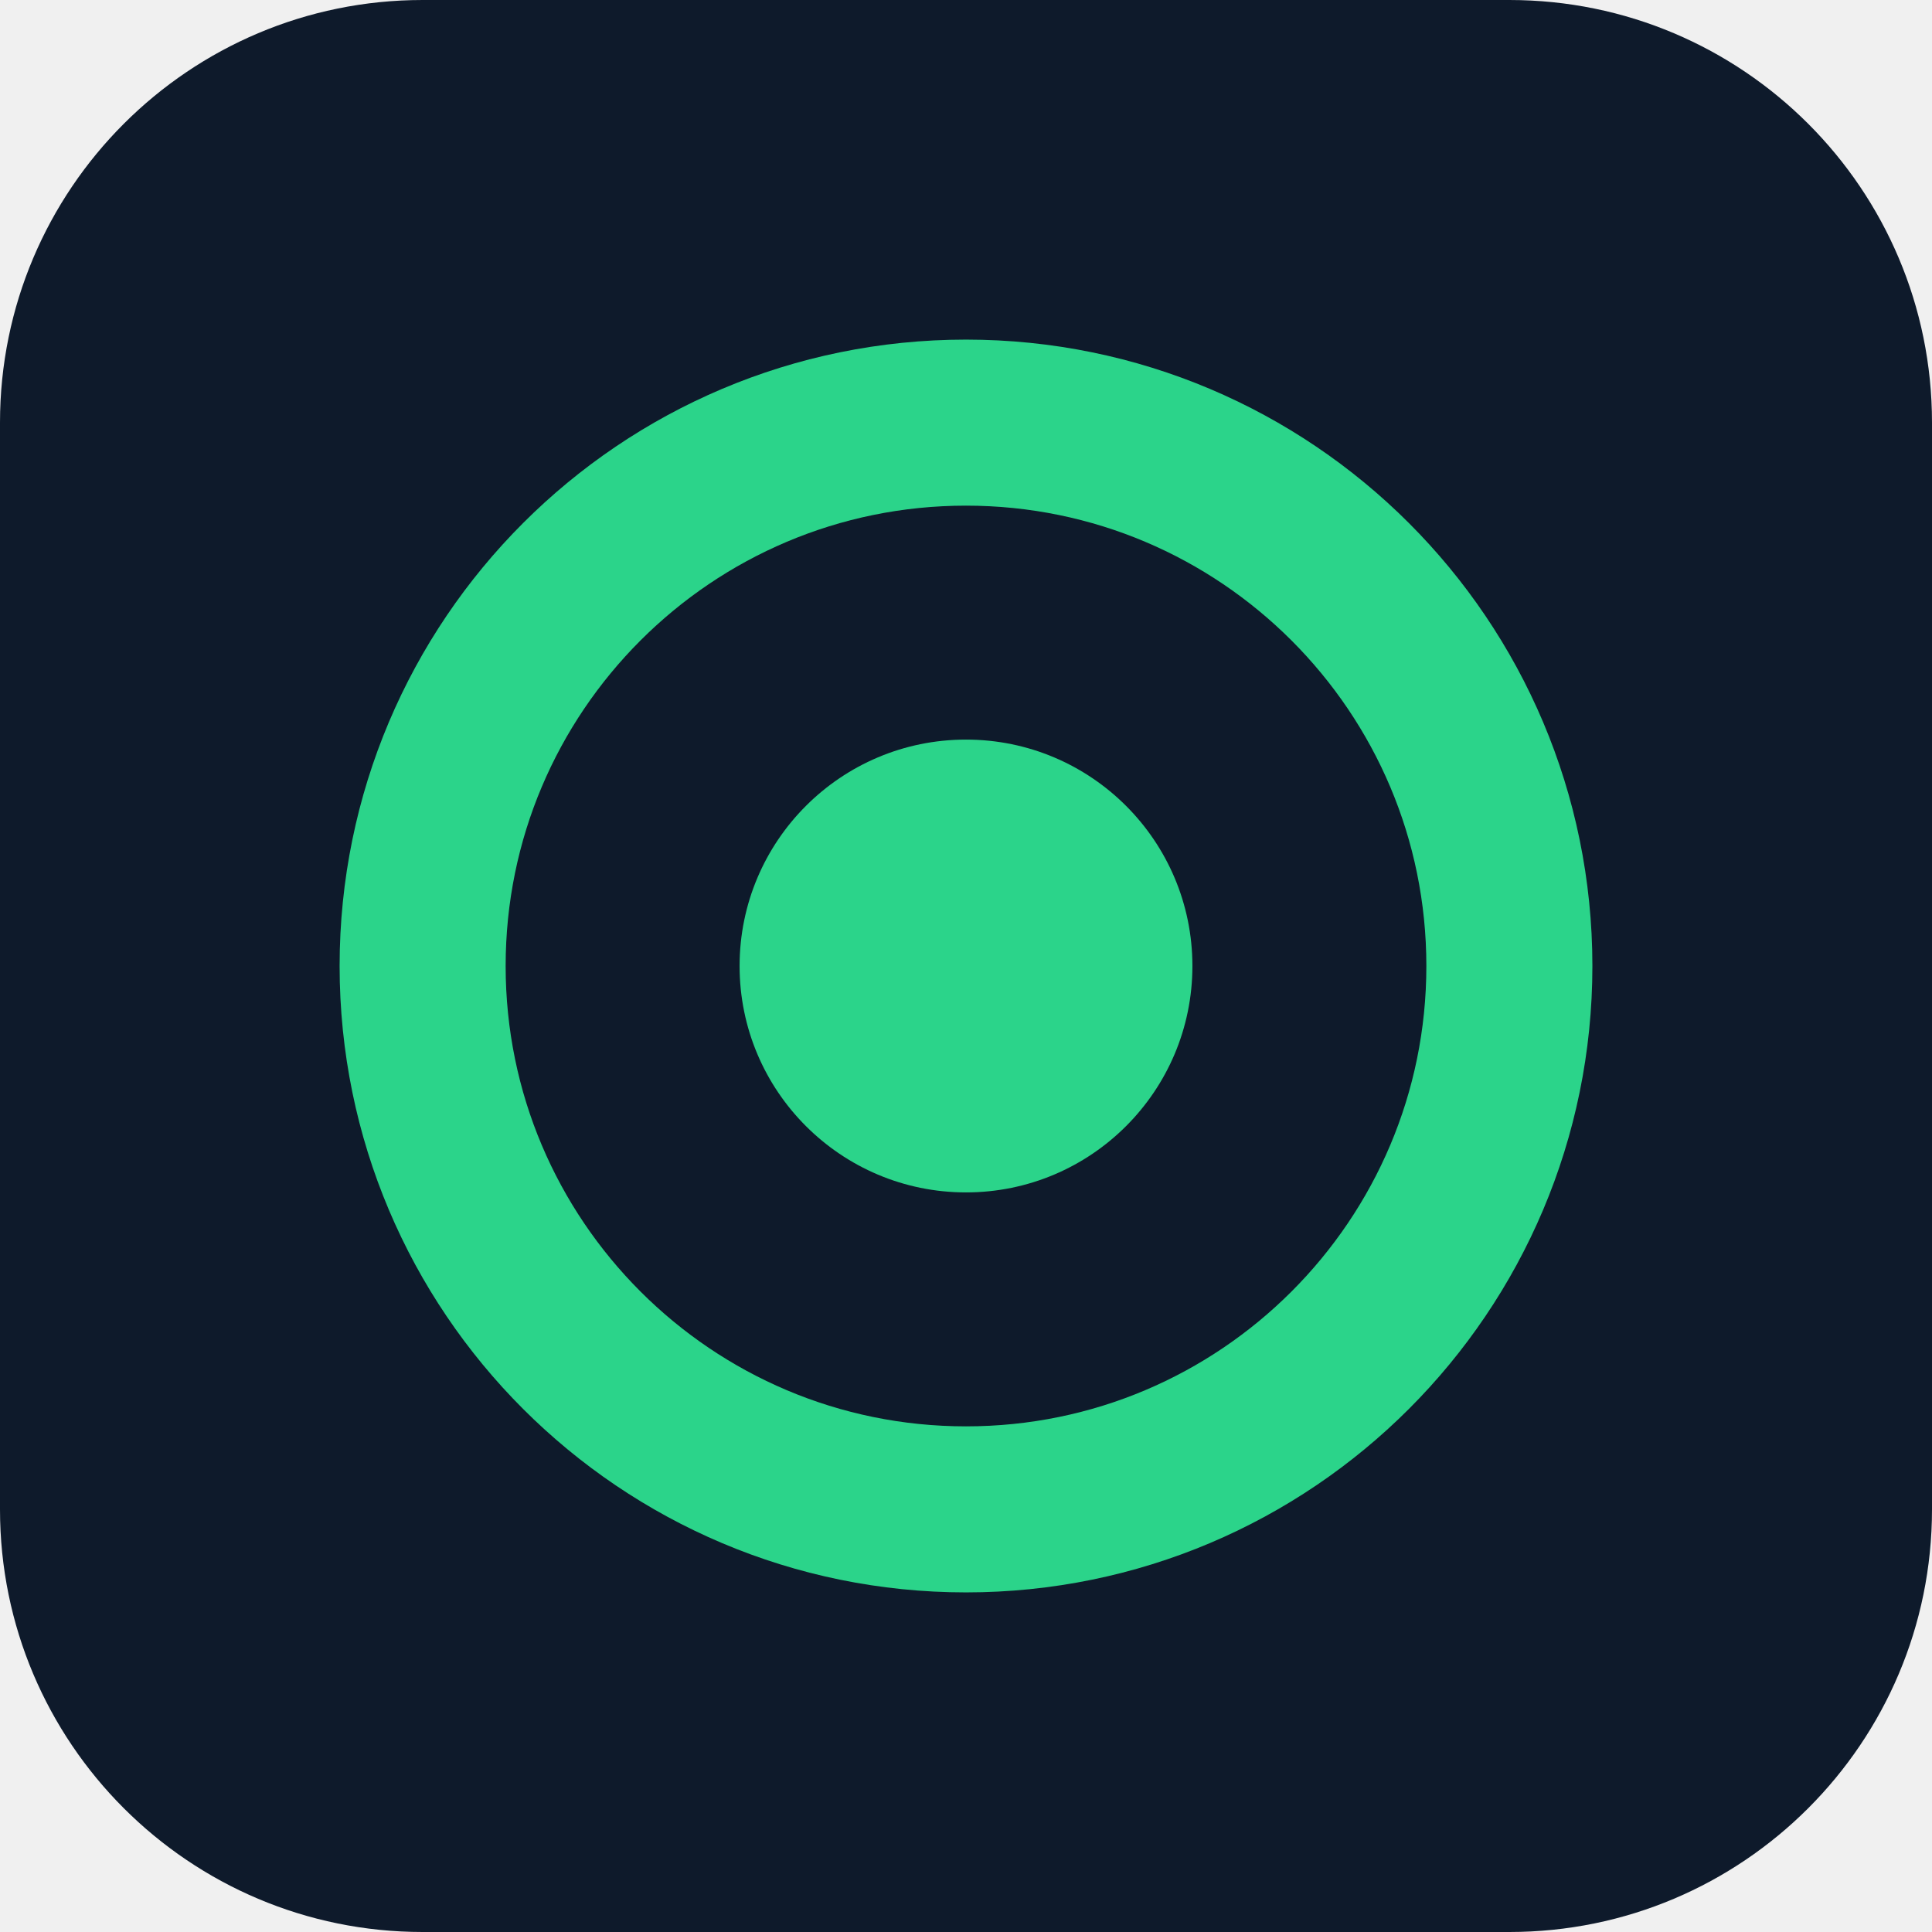
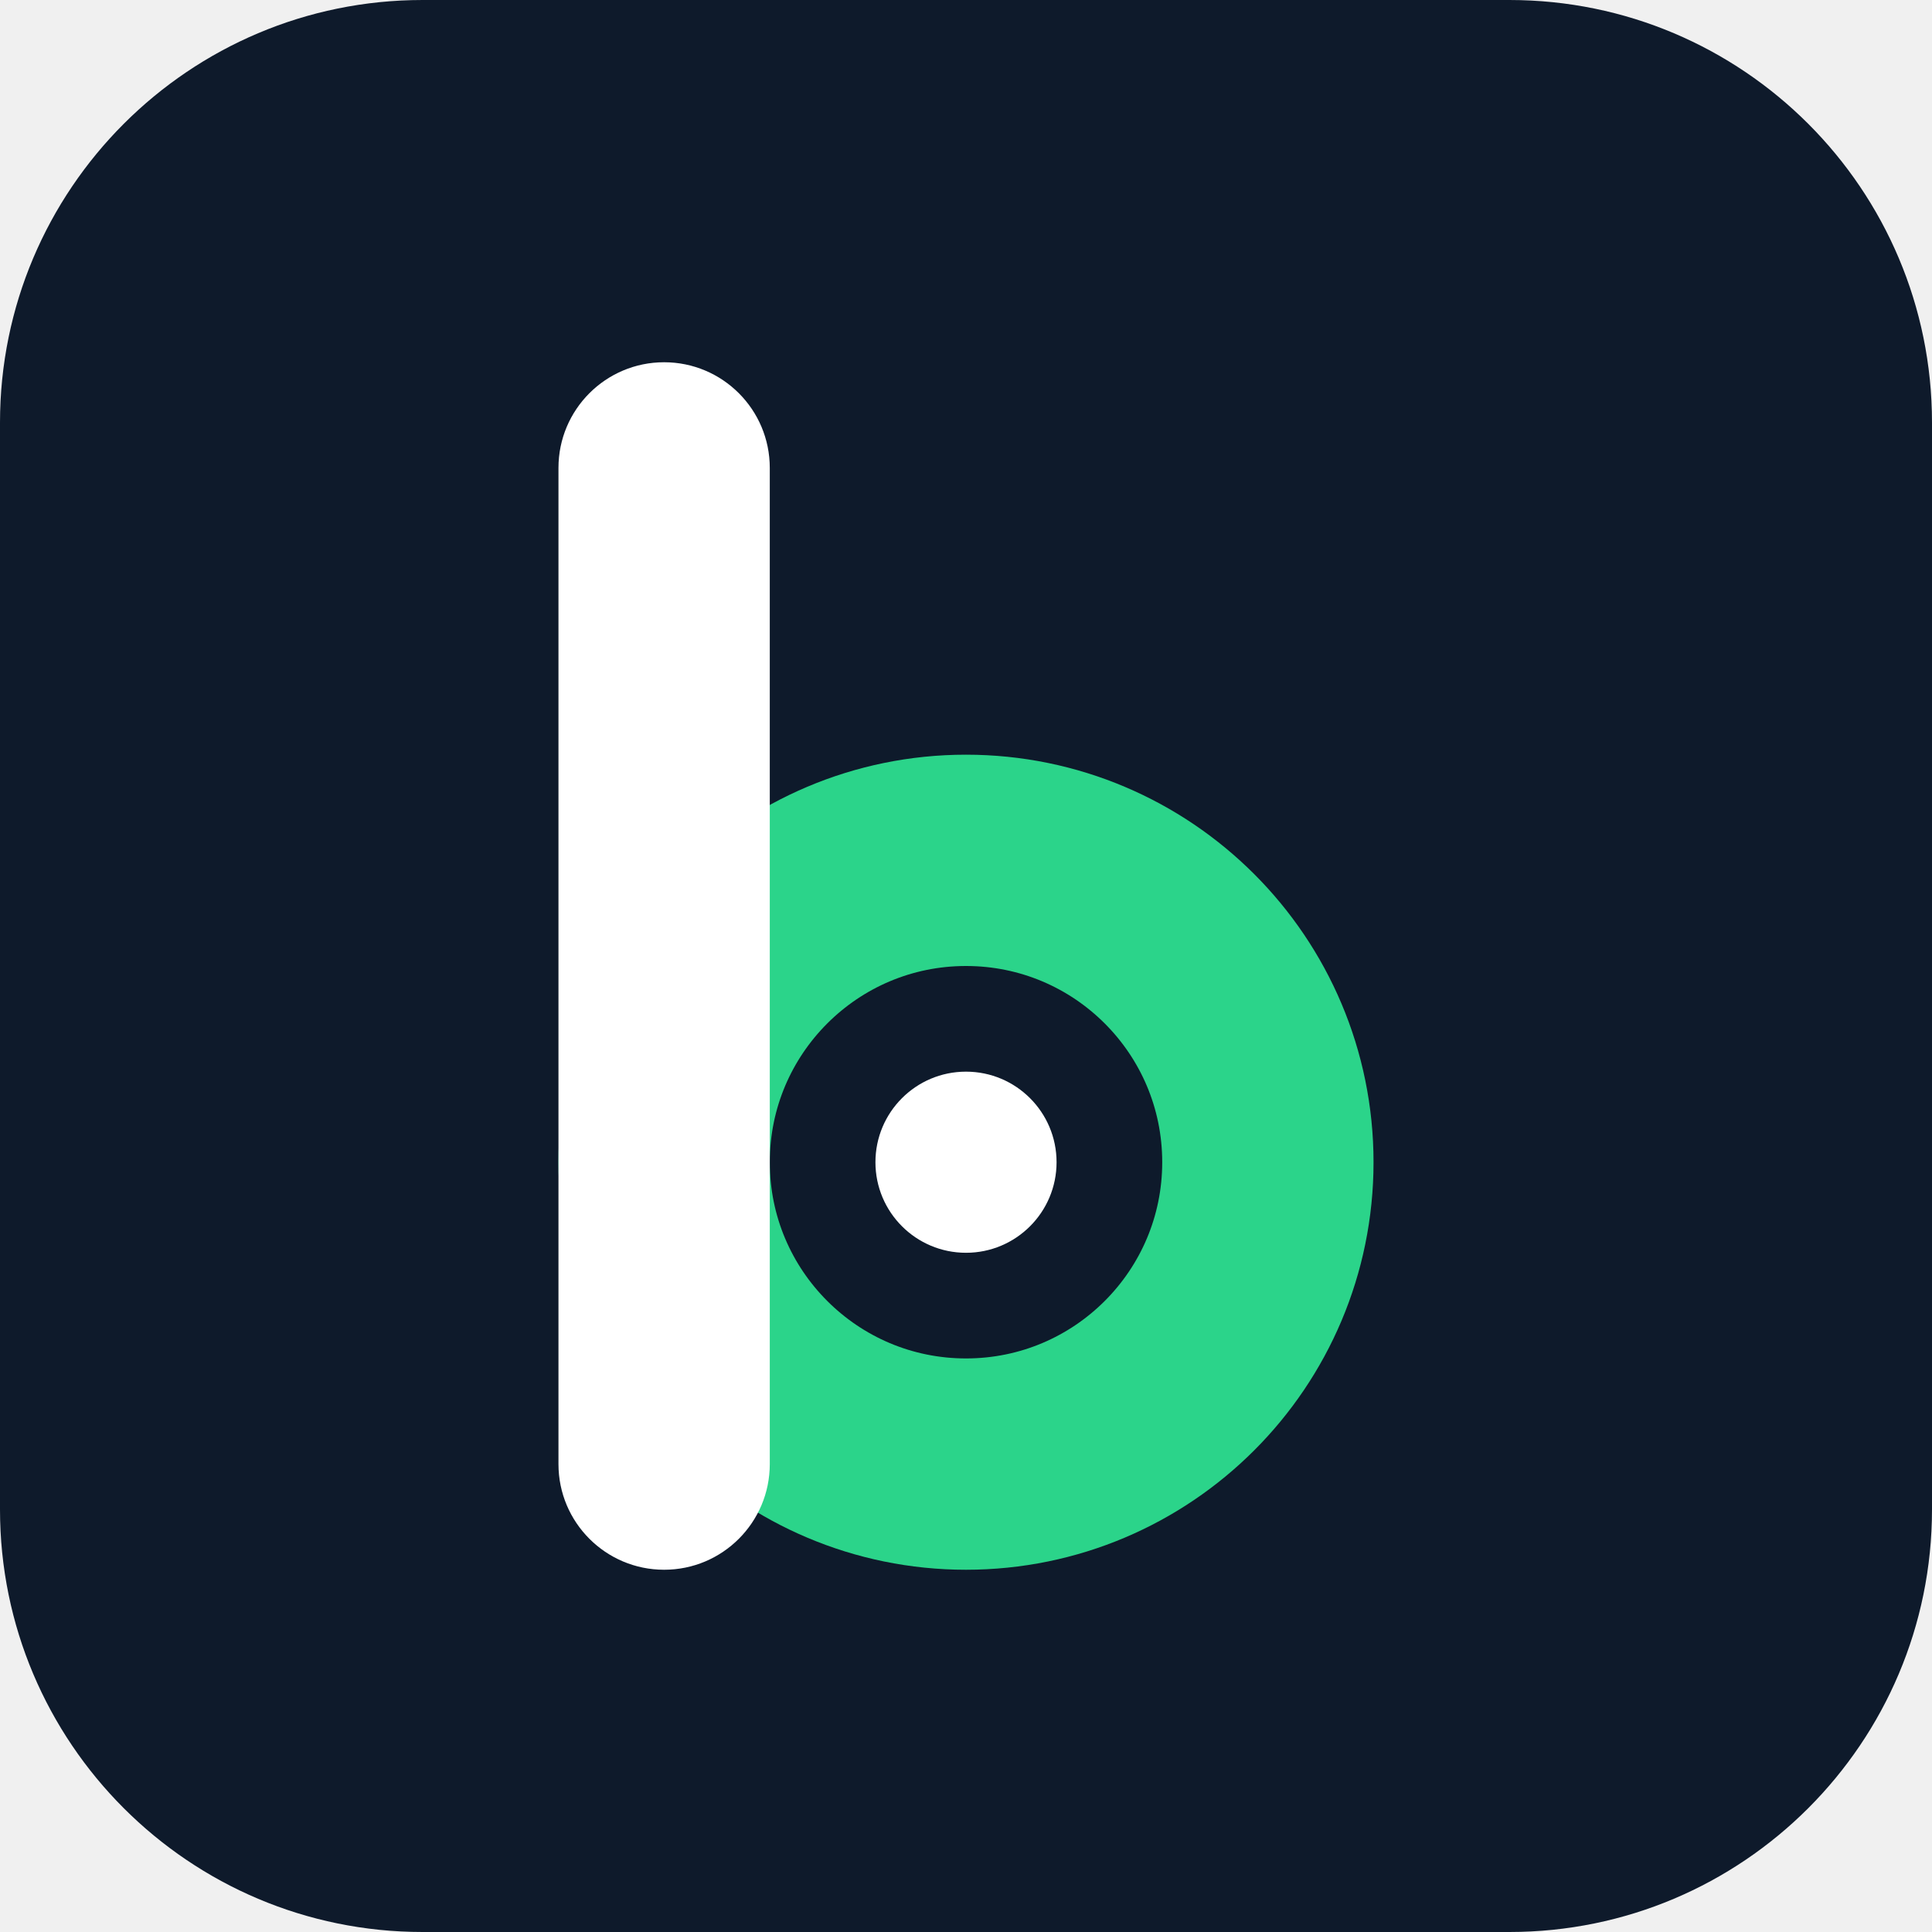
<svg xmlns="http://www.w3.org/2000/svg" viewBox="0 0 64 64">
  <rect width="64" height="64" rx="14" fill="#0e1a2b" />
-   <circle cx="32" cy="32" r="18" fill="none" stroke="#2bd48a" stroke-width="5.5" />
-   <circle cx="32" cy="32" r="7.5" fill="#2bd48a" />
+   <circle cx="32" cy="38.5" r="10" fill="none" stroke="#2bd48a" stroke-width="7" />
+   <rect x="18.5" y="12" width="7" height="40" rx="3.5" fill="#ffffff" />
+   <circle cx="32" cy="38.5" r="3" fill="#ffffff" />
</svg>
